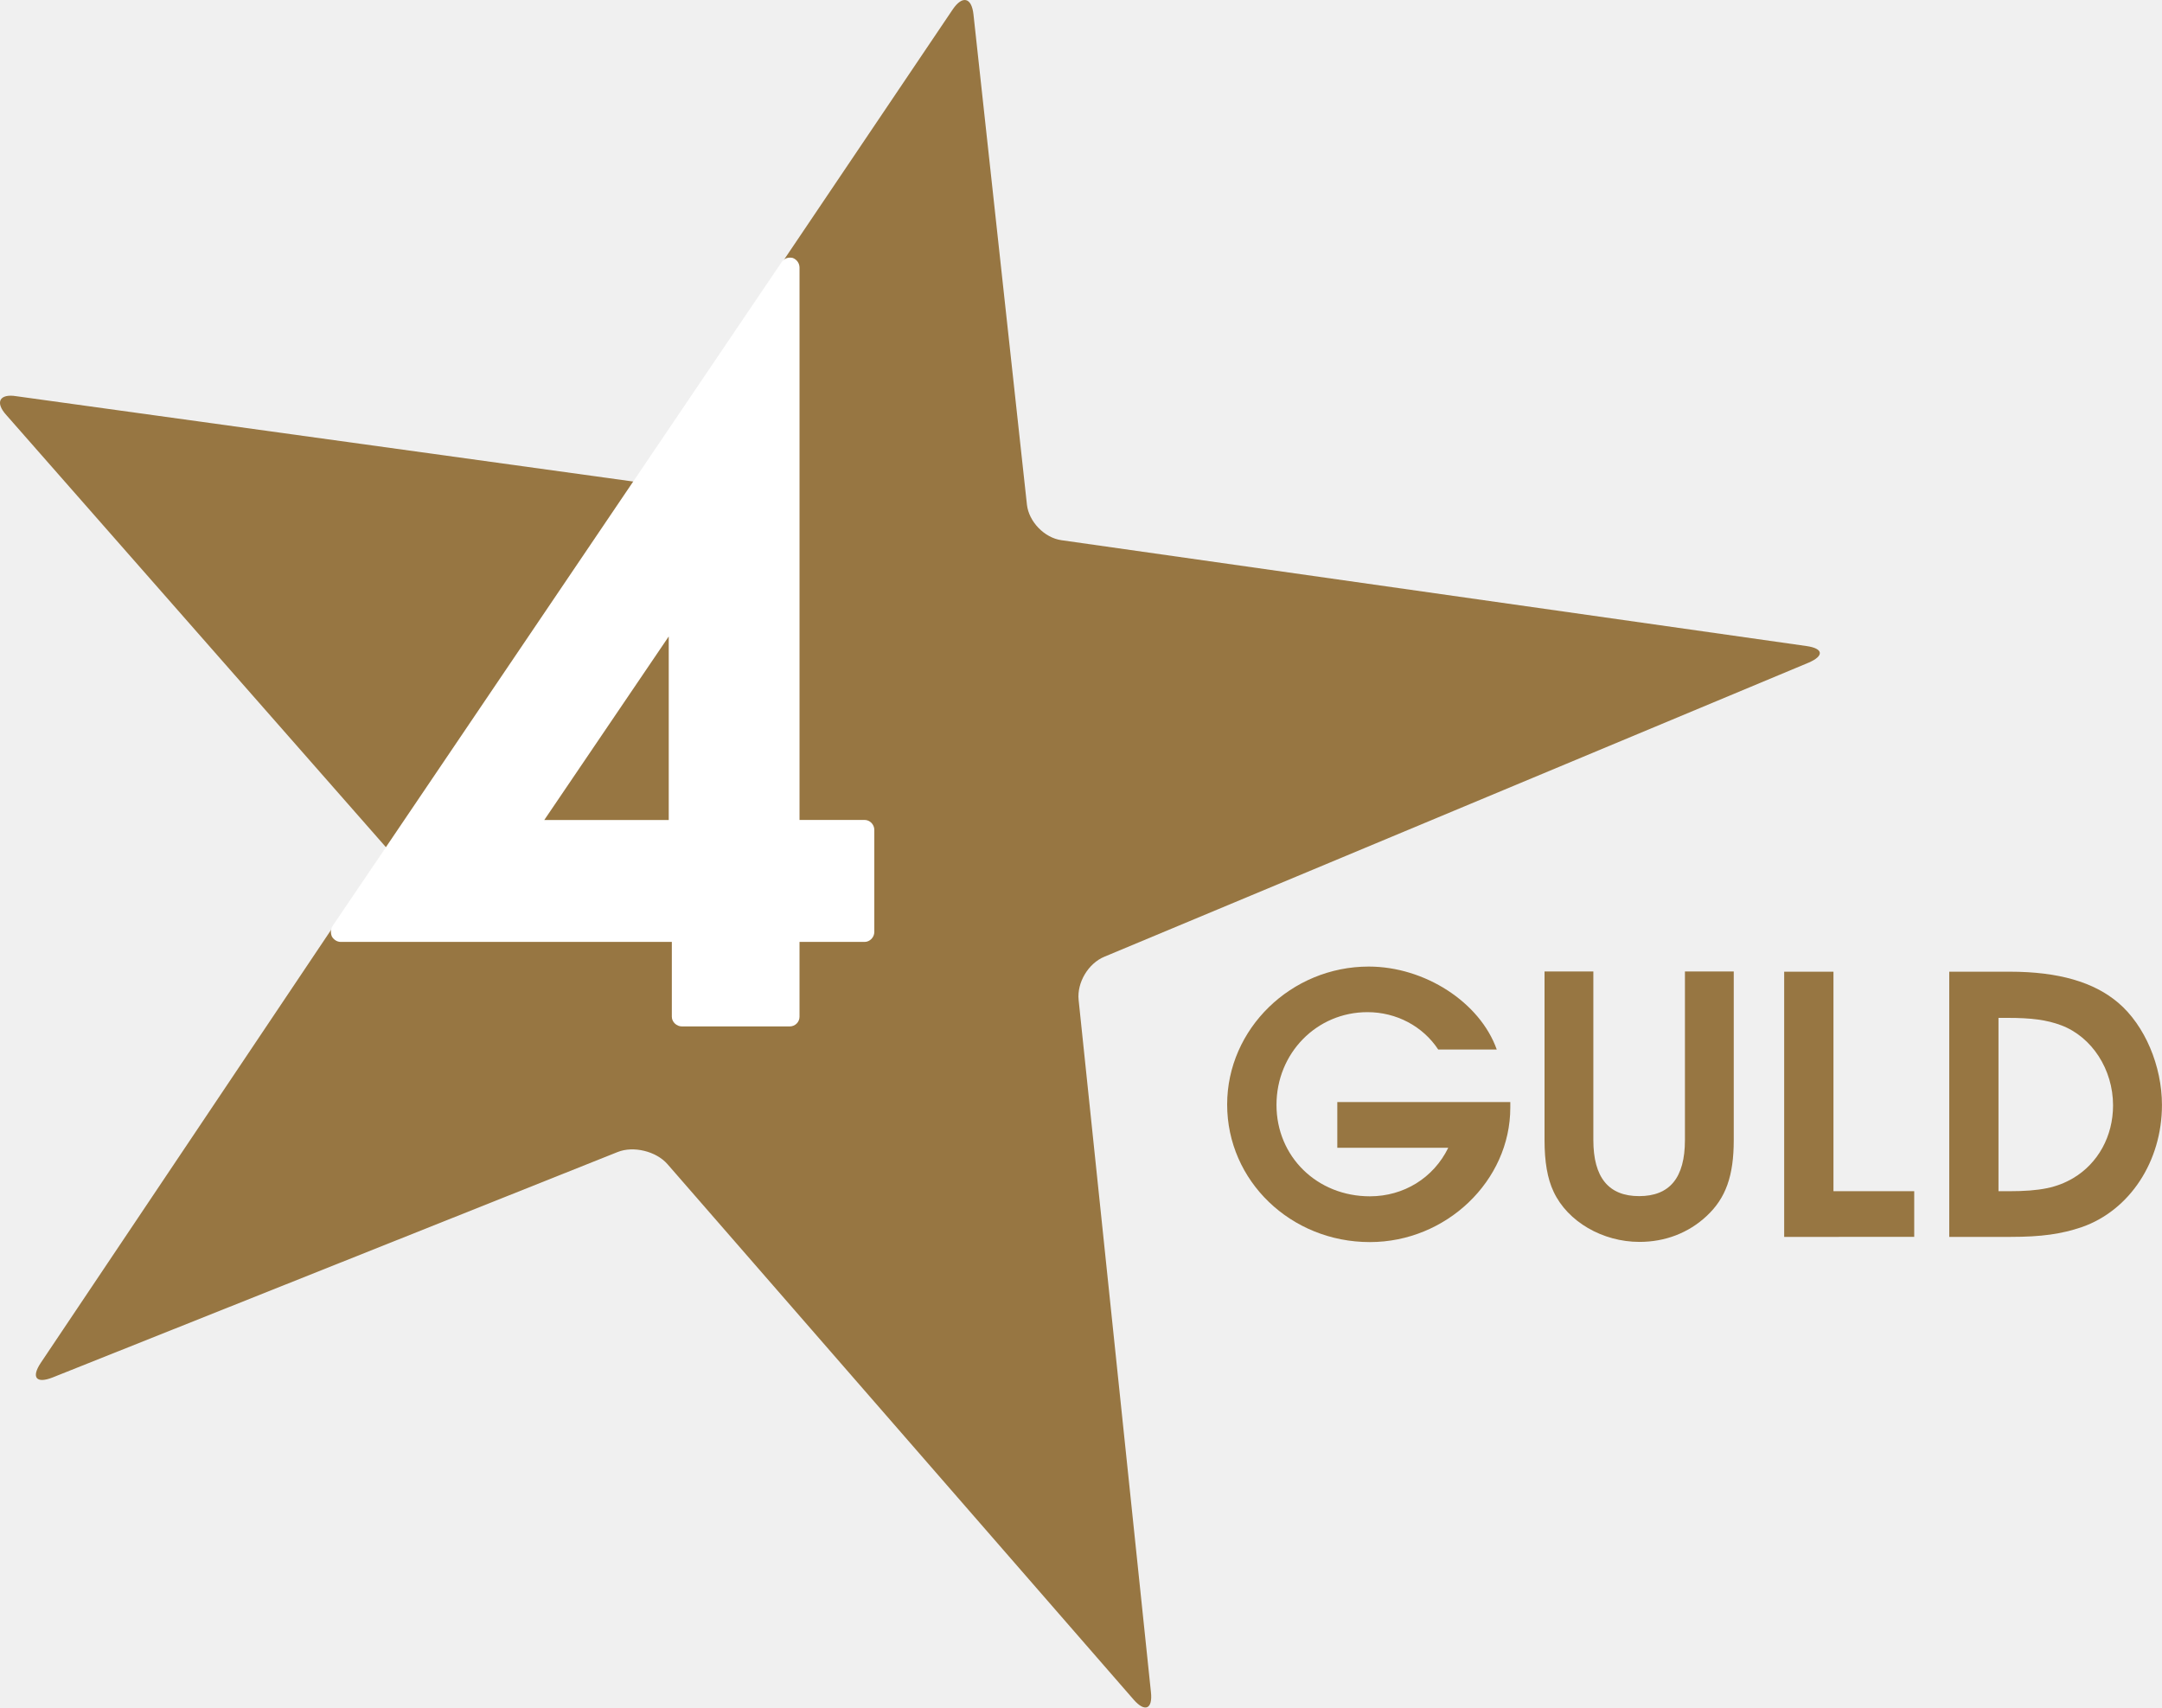
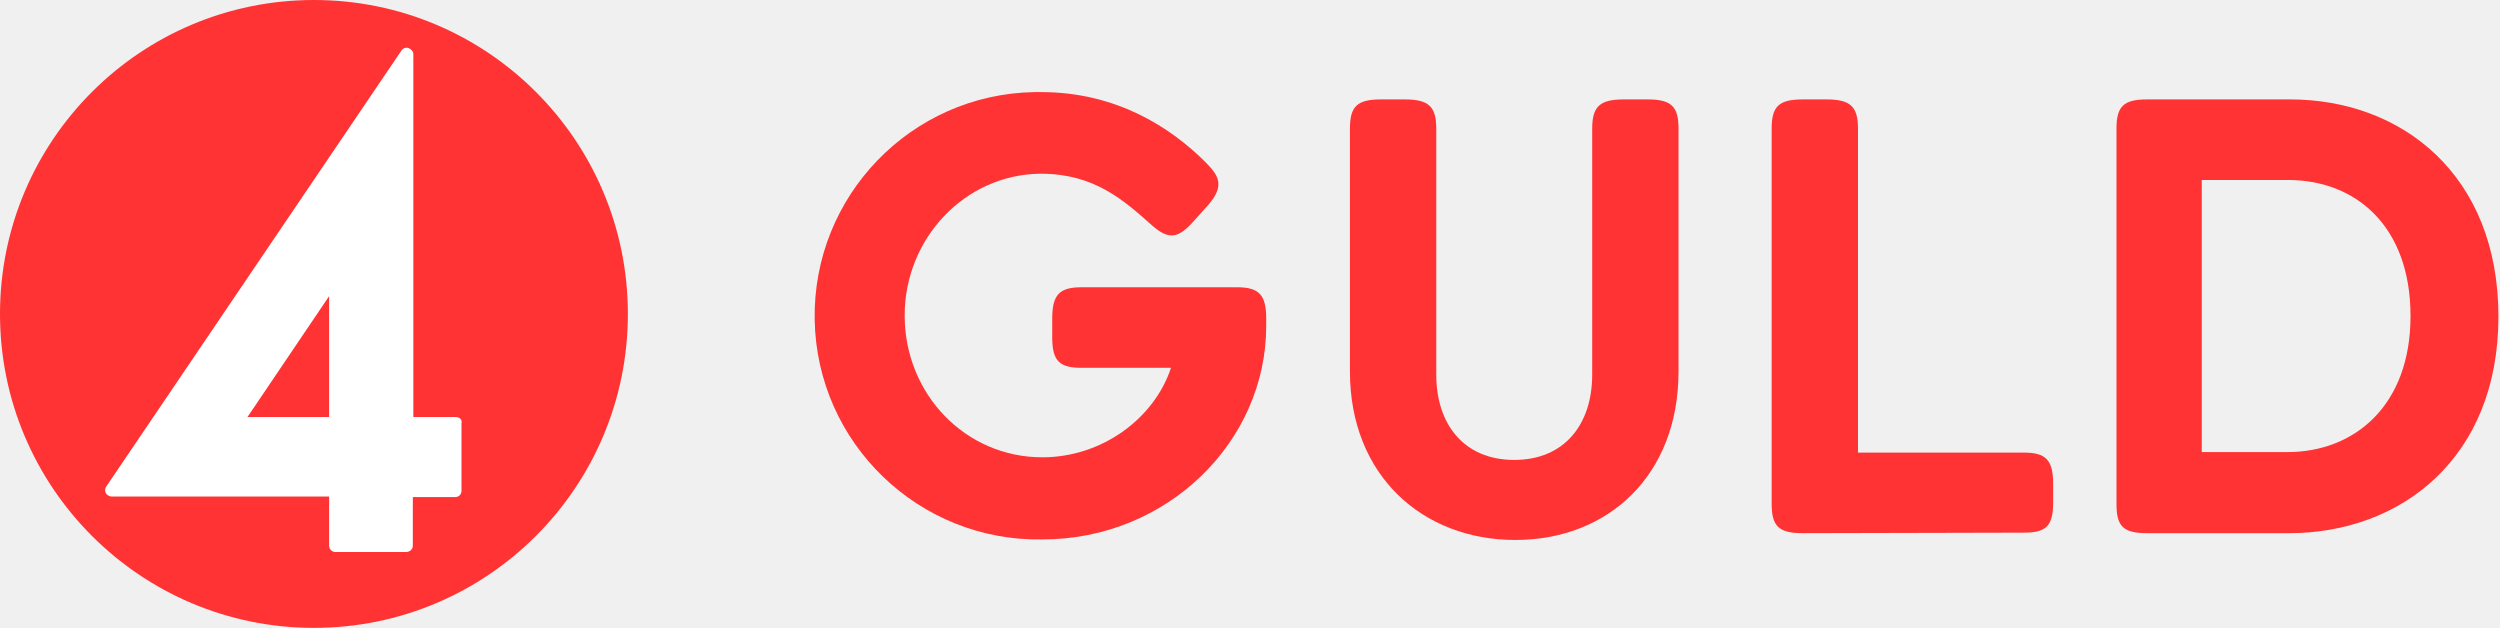
- <svg xmlns="http://www.w3.org/2000/svg" width="200mm" height="157.95mm" version="1.1" viewBox="0 0 200 157.95">
-   <g transform="translate(248.92 31.44)" stroke-width="4.338">
-     <path d="m-125.21 74.737v-4.23h16.003v0.516c0 6.772-5.926 12.437-12.988 12.437-7.323 0-13.205-5.665-13.205-12.724 0-6.997 5.917-12.763 13.097-12.763 5.188 0 10.294 3.306 11.843 7.674h-5.414c-1.432-2.169-3.887-3.457-6.546-3.457-4.702 0-8.416 3.796-8.416 8.581 0 4.78 3.752 8.455 8.641 8.455 3.123 0 5.882-1.692 7.249-4.49z" fill="#977642" />
-     <path d="m-106.04 58.426h4.516v15.595c0 3.457 1.405 5.188 4.234 5.188 2.824 0 4.238-1.692 4.238-5.188v-15.595h4.516v15.595c0 3.314-0.733 5.37-2.503 7.023-1.692 1.583-3.861 2.399-6.216 2.399-3.418 0-6.65-1.874-7.943-4.637-0.581-1.219-0.842-2.798-0.842-4.785z" fill="#977642" />
-     <path d="m-83.871 82.979v-24.532h4.559v20.306h7.47v4.225z" fill="#977642" />
-     <path d="m-68.601 82.979v-24.532h5.587c4.529 0 7.8 0.963 10.043 2.872 2.464 2.091 4.047 5.848 4.047 9.457 0 5.223-2.985 9.743-7.396 11.292-1.913 0.651-3.752 0.911-6.615 0.911zm4.555-4.225h0.959c2.911 0 4.451-0.33 5.96-1.215 2.282-1.362 3.679-3.857 3.679-6.728 0-3.319-1.952-6.329-4.785-7.401-1.358-0.512-2.785-0.69-4.963-0.69h-0.85z" fill="#977642" />
-     <path d="m-245.16 94.649c-0.885 1.341-0.399 1.922 1.089 1.341l52.3-20.866c1.445-0.577 3.544-0.074 4.59 1.119l43.129 49.541c1.037 1.193 1.779 0.898 1.601-0.698l-6.689-64.025c-0.165-1.614 0.898-3.388 2.386-4l65.14-27.2c1.462-0.629 1.379-1.319-0.204-1.54l-68.923-9.791c-1.566-0.226-2.998-1.705-3.18-3.28l-4.945-45.346c-0.169-1.592-1.024-1.792-1.917-0.477l-29.455 43.697-0.087-0.017-57.08-7.895c-1.566-0.26-2 0.573-0.92 1.753l35.138 40.001z" fill="#977642" />
-     <path d="m-198.57 44.414 11.513-16.979v16.979zm29.629-0.004h-6.017v-51.081c0-0.412-0.239-0.755-0.625-0.907-0.408-0.091-0.811 0.03-1.037 0.39l-41.563 61.453c-0.152 0.269-0.169 0.633-0.026 0.946 0.174 0.282 0.473 0.482 0.816 0.482h30.622v6.923c0 0.486 0.447 0.894 0.924 0.894h9.986c0.503 0 0.902-0.408 0.902-0.894v-6.923h6.017c0.499 0 0.902-0.438 0.902-0.92v-9.44c0-0.499-0.403-0.924-0.902-0.924" fill="#fff" />
+ <svg xmlns="http://www.w3.org/2000/svg" id="Layer_1" enable-background="new 0 0 477.8 120" version="1.1" viewBox="0 0 477.8 120" xml:space="preserve">
+   <g id="Lager_2">
+     <circle cx="60" cy="60" r="60" fill="#FF3334" />
+     <path d="m62.9 79.7h-15.6l15.6-23.1v23.1zm24.2 0h-8.1v-69.3c0-0.6-0.4-1-0.9-1.2s-1.1 0-1.4 0.5l-56.4 83.3c-0.4 0.6-0.2 1.4 0.4 1.7 0.2 0.1 0.4 0.2 0.6 0.2h41.6v9.4c0 0.7 0.6 1.2 1.2 1.2h13.5c0.7 0 1.3-0.5 1.3-1.2v-9.3h8.1c0.7 0 1.2-0.5 1.2-1.2v-12.9c0.2-0.7-0.4-1.2-1.1-1.2 0.1-0.1 0.1-0.1 0 0" fill="#fff" />
+     <path d="m172.9 60.3c0 15 11.6 27.1 26.3 27.1 11.4 0 21.4-7.4 24.6-17.1h-17.1c-4.2 0-5.6-1.3-5.6-5.8v-3.6c0-4.6 1.4-6 5.6-6h29.7c4.2 0 5.6 1.4 5.6 6v1.4c0 22.1-18.9 40.8-42.8 40.8-23.6 0.4-43.1-18.4-43.5-42s18.4-43.1 42-43.5h1.3c14.4 0 24.8 6.8 31.4 13.4 2.6 2.6 3.7 4.5 0.5 8.2l-2.7 3c-3 3.4-4.8 3.7-8 0.9-5.4-4.8-11-9.9-21.3-9.9-14.4 0.1-26 12.3-26 27.1z" fill="#FF3334" />
+     <path d="M258,71V24.6c0-4.2,1.3-5.6,5.9-5.6h4.6c4.6,0,6,1.4,6,5.6v47c0,9.5,5.3,16.3,14.9,16.3   s14.9-6.8,14.9-16.3v-47c0-4.2,1.4-5.6,6-5.6h4.6c4.6,0,5.9,1.4,5.9,5.6V71c0,19.9-13.5,32.2-31.2,32.2S258,90.9,258,71z" fill="#FF3334" />
+     <path d="m344.5 101.9c-4.6 0-5.9-1.4-5.9-5.6v-71.7c0-4.2 1.3-5.6 5.9-5.6h4.6c4.6 0 6 1.4 6 5.6v61.9h31.7c4.2 0 5.6 1.4 5.6 6v3.5c0 4.6-1.4 5.8-5.6 5.8l-42.3 0.1z" fill="#FF3334" />
+     <path d="m410.3 101.9c-4.6 0-5.8-1.4-5.8-5.6v-71.7c0-4.2 1.3-5.6 5.8-5.6h27.4c21.3 0 39.8 14.4 39.8 41.5s-18.7 41.4-40 41.4h-27.2zm26.9-15.5c12.7 0 23.5-8.8 23.5-26s-10.5-26-23.4-26h-16.5v52h16.4z" fill="#FF3334" />
  </g>
</svg>
